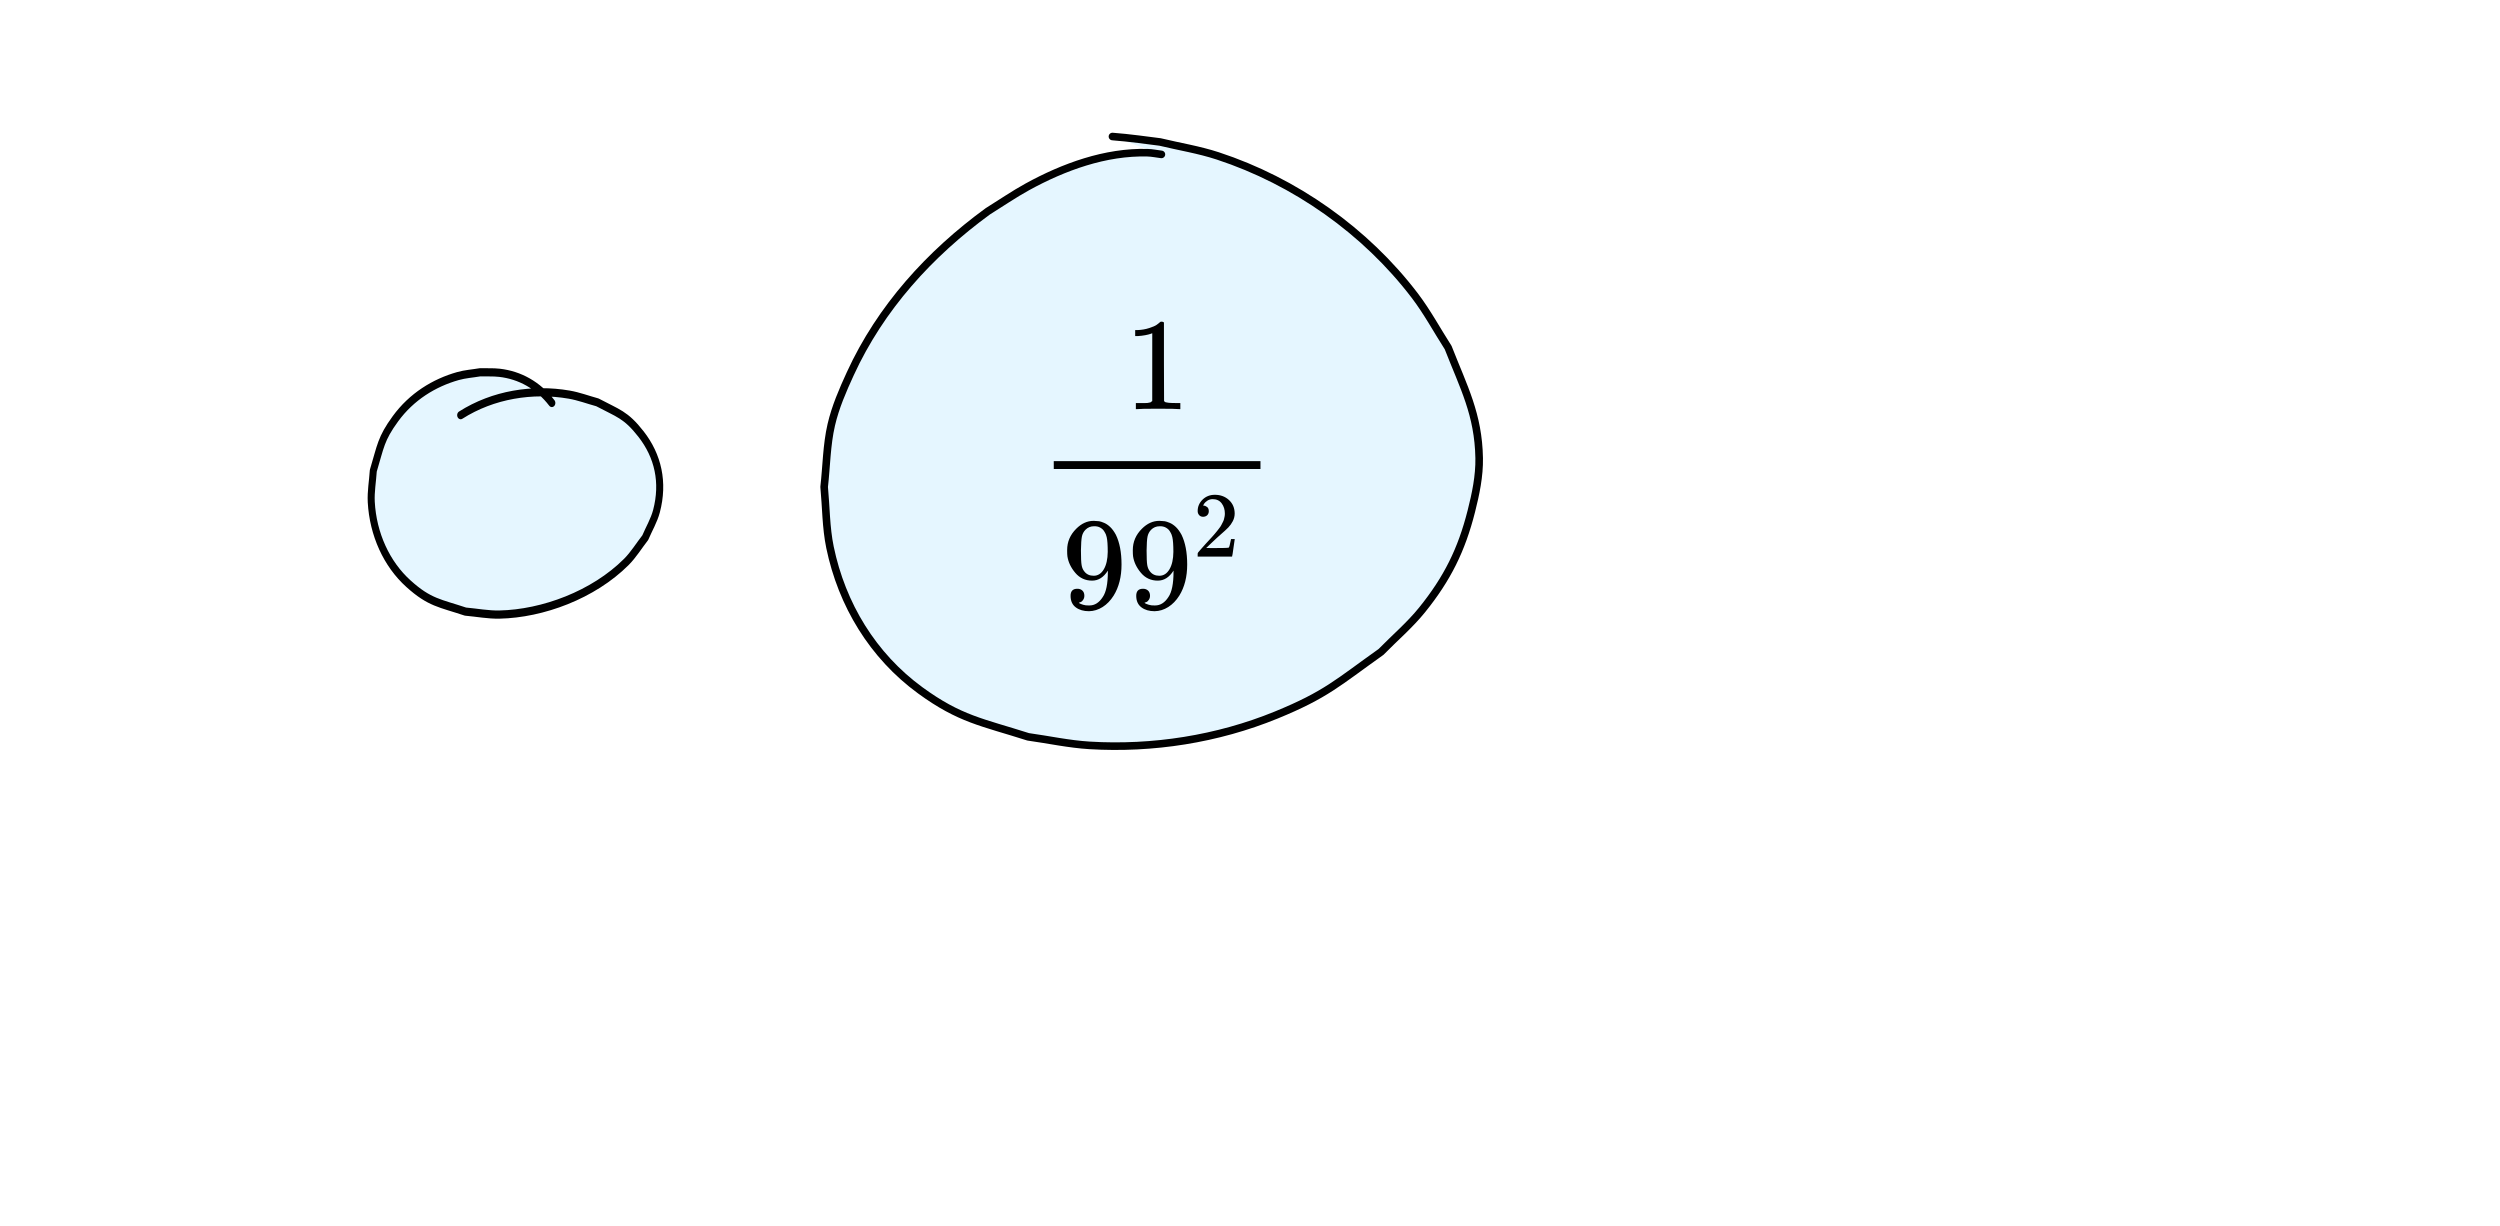
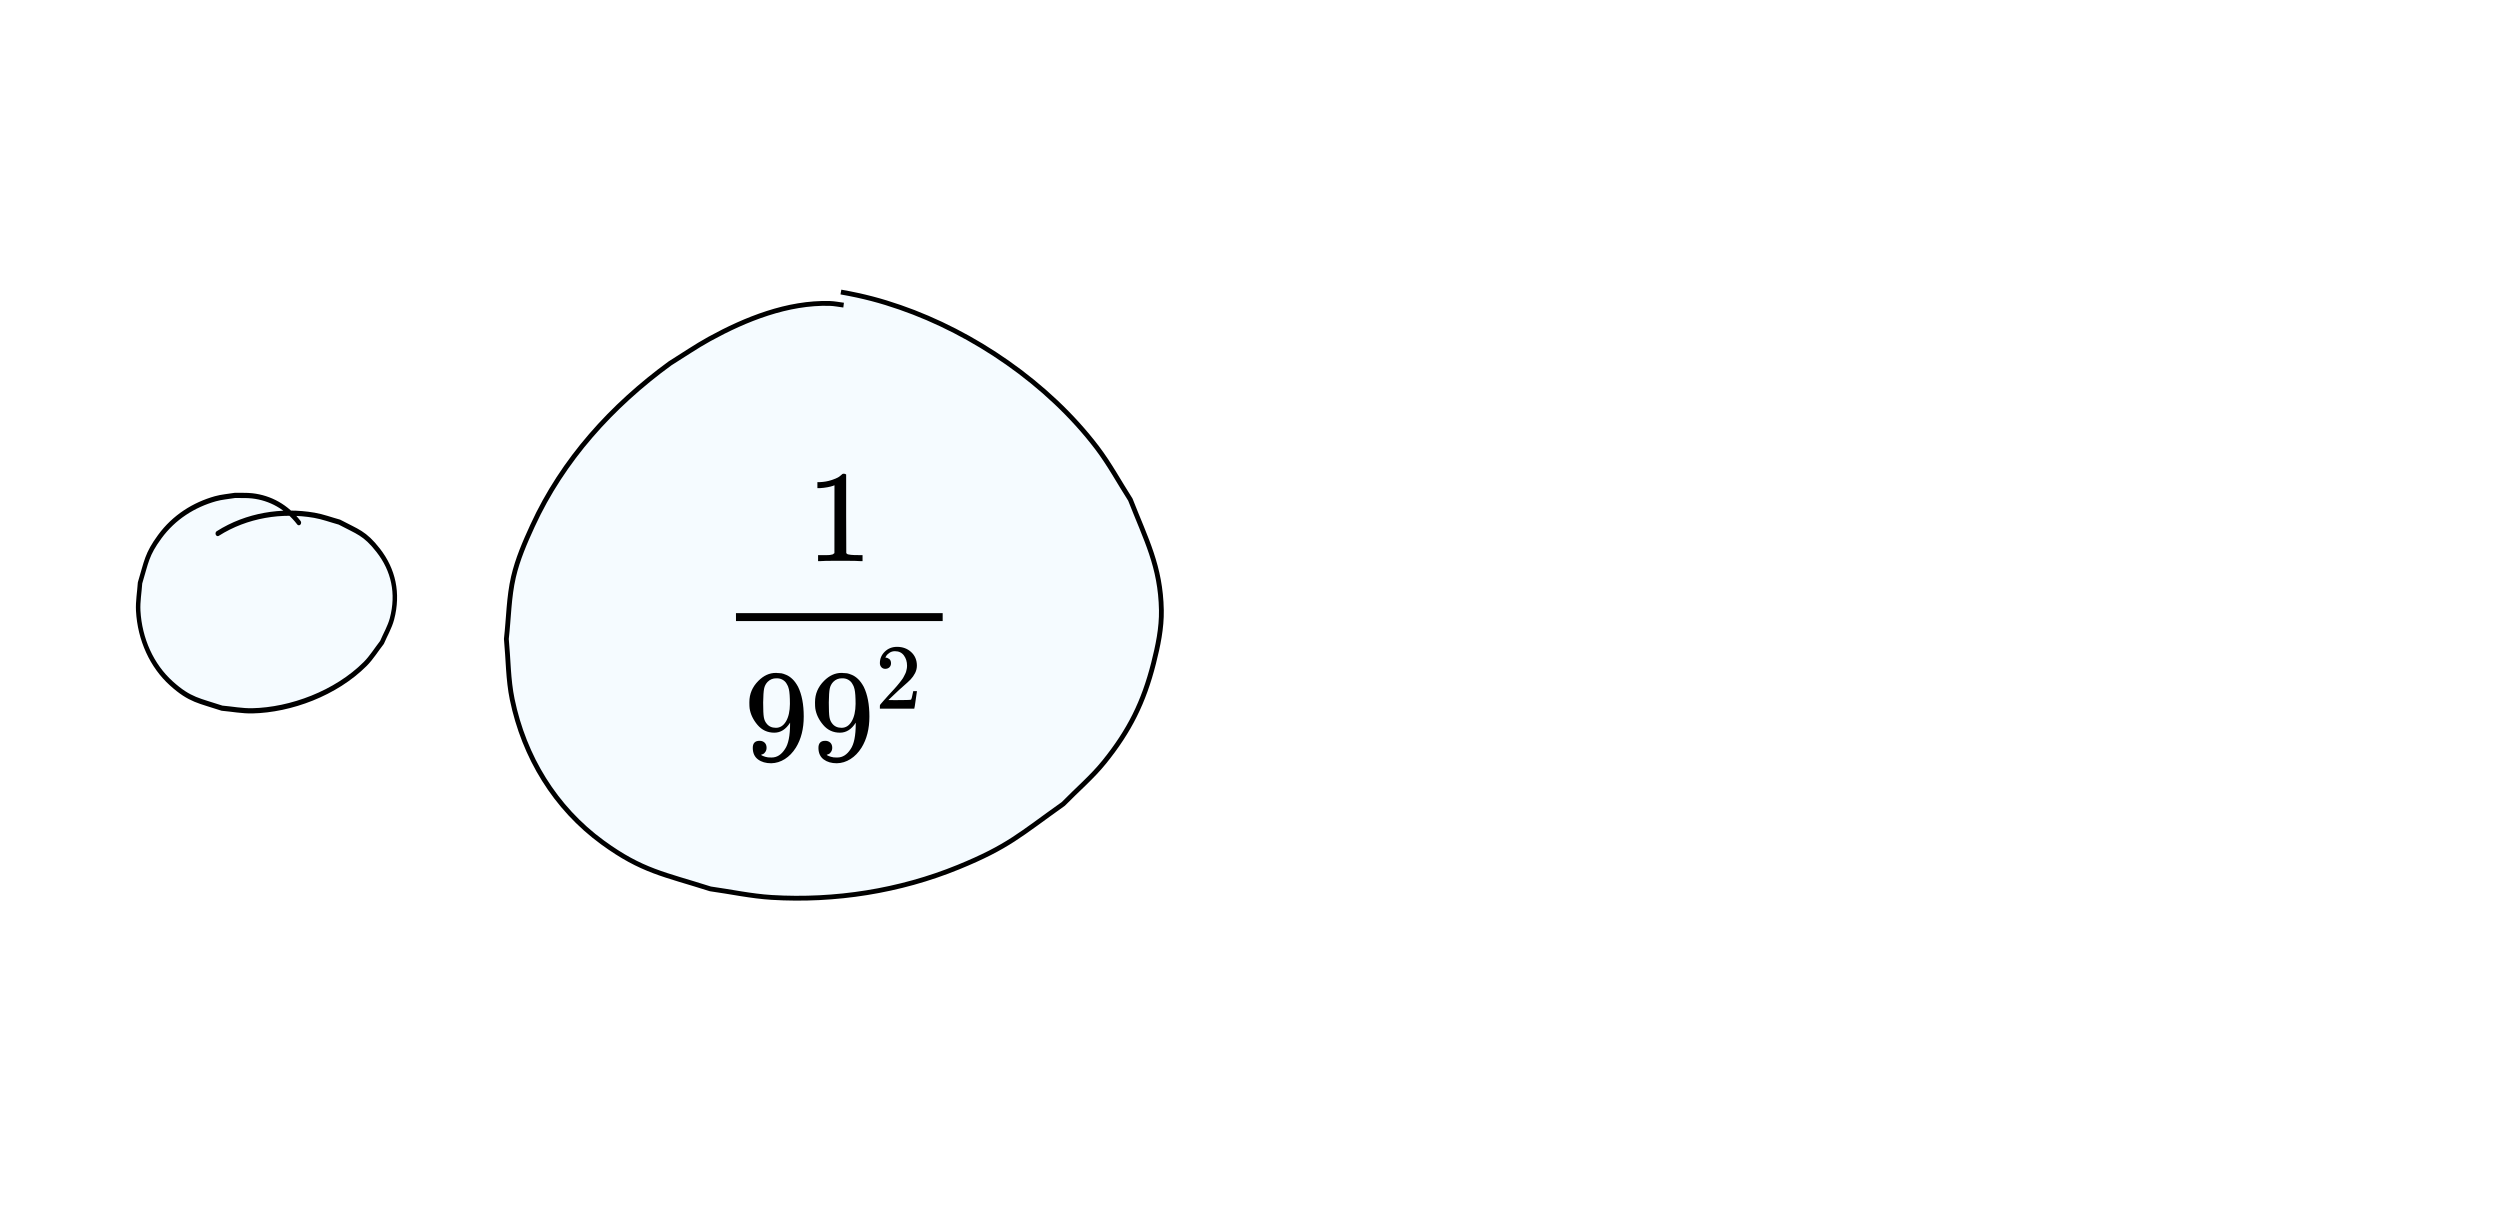
<svg xmlns="http://www.w3.org/2000/svg" width="362.474" height="177.616" viewBox="0 0 95.905 46.994">
-   <path d="M42.676 5.237c.615.045 1.434.16 1.825.209.739.178 1.494.298 2.216.535 2.963.973 5.667 2.876 7.559 5.362.477.628.852 1.327 1.278 1.991.597 1.526 1.16 2.559 1.19 4.24.012.687-.132 1.373-.301 2.039-.377 1.49-.925 2.589-1.89 3.785-.471.584-1.049 1.073-1.573 1.61-1.666 1.183-2.106 1.638-4.024 2.423-2.25.92-4.736 1.31-7.16 1.163-.79-.048-1.57-.219-2.354-.328-1.771-.565-2.618-.674-4.136-1.781-1.824-1.331-3.009-3.288-3.466-5.49-.157-.76-.15-1.545-.224-2.317.091-.793.093-1.602.273-2.38.157-.68.439-1.328.73-1.962 1.162-2.533 3.043-4.601 5.276-6.23.504-.312.992-.65 1.512-.936 1.393-.765 3-1.355 4.613-1.312.179.005.356.043.534.065" style="opacity:1;fill:#e5f6ff;fill-opacity:1;fill-rule:nonzero;stroke:#000;stroke-width:.291;stroke-linecap:round;stroke-linejoin:round;stroke-miterlimit:4;stroke-dasharray:none;stroke-dashoffset:0;stroke-opacity:1" />
+   <path d="M32.259 11.203c.866.152 1.549.337 2.267.586 2.81.972 5.667 2.901 7.559 5.387.477.628.852 1.327 1.278 1.991.597 1.526 1.16 2.559 1.19 4.24.012.687-.132 1.373-.301 2.039-.377 1.49-.925 2.589-1.89 3.785-.471.584-1.05 1.073-1.573 1.61-1.666 1.183-2.106 1.638-4.024 2.423-2.25.92-4.736 1.31-7.16 1.163-.79-.048-1.57-.219-2.354-.328-1.771-.565-2.618-.674-4.136-1.781-1.824-1.331-3.01-3.288-3.466-5.49-.157-.76-.15-1.545-.224-2.317.09-.793.093-1.602.273-2.38.157-.68.439-1.328.73-1.962 1.162-2.533 3.043-4.601 5.276-6.23.504-.312.992-.65 1.512-.936 1.393-.765 3-1.406 4.613-1.363.179.005.356.043.534.065" style="opacity:1;fill:#f5fbff;fill-opacity:1;fill-rule:nonzero;stroke:#000;stroke-width:.185;stroke-linecap:butt;stroke-linejoin:round;stroke-miterlimit:4;stroke-dasharray:none;stroke-dashoffset:0;stroke-opacity:1" />
  <path d="M58.517-23.622c1.944-.17.916-.137 3.085-.06.641.1 1.292.148 1.923.298 2.59.615 5.024 2.037 6.809 4.013.45.498.819 1.065 1.228 1.598.616 1.252 1.169 2.088 1.313 3.512.058.582-.016 1.175-.112 1.752-.216 1.29-.603 2.262-1.34 3.345-.359.53-.816.985-1.224 1.477-1.333 1.123-1.675 1.54-3.25 2.342A14.039 14.039 0 0 1 60.94-3.85c-.676.015-1.35-.074-2.026-.111-1.547-.354-2.275-.386-3.645-1.218-1.645-1-2.791-2.576-3.336-4.412-.188-.633-.237-1.3-.355-1.95.021-.679-.034-1.365.064-2.037.085-.589.279-1.158.482-1.717.809-2.232 2.263-4.12 4.047-5.66.406-.3.798-.623 1.219-.902 1.13-.748 2.457-1.362 3.83-1.44.154-.009.307.01.46.017" style="opacity:1;fill:#d5f6ff;fill-opacity:1;fill-rule:nonzero;stroke:#000;stroke-width:.291;stroke-linecap:round;stroke-linejoin:round;stroke-miterlimit:4;stroke-dasharray:none;stroke-dashoffset:0;stroke-opacity:1" />
  <path d="M28.37-18.24c-.564.654-.948 1.453-1.22 2.267-.098.292-.171.592-.256.888-.06.33-.14.659-.182.992-.182 1.456-.016 2.97.64 4.296.173.349.406.664.609.996.269.296.51.62.807.889.954.864 2.163 1.422 3.418 1.68 1.226.25 1.606.16 2.858.116.5-.092 1.007-.148 1.499-.276a11.862 11.862 0 0 0 5.486-3.232c.358-.373.658-.798.988-1.198.247-.428.535-.835.742-1.284.578-1.249.79-2.627.474-3.979-.274-1.174-.569-1.45-1.205-2.455-.337-.356-.645-.742-1.012-1.067-1.551-1.376-3.737-2.345-5.77-2.709-.532-.095-1.075-.113-1.613-.17-.524.035-1.053.019-1.572.104a7.338 7.338 0 0 0-2.788 1.057c-.672.426-1.452 1.154-1.961 1.774-.237.289-.426.614-.639.921l-.033-.053v0c.214-.308.405-.634.644-.924.513-.623 1.297-1.35 1.974-1.778a7.394 7.394 0 0 1 2.804-1.059c.521-.084 1.053-.068 1.58-.103.539.057 1.084.076 1.618.171 2.04.367 4.233 1.338 5.79 2.718.37.327.679.714 1.018 1.07.642 1.012.939 1.29 1.217 2.47.325 1.378.102 2.791-.49 4.063-.21.45-.499.858-.748 1.287-.331.4-.633.826-.994 1.2a11.917 11.917 0 0 1-5.507 3.237c-.493.129-1.003.185-1.505.277-1.257.044-1.639.134-2.87-.119-1.263-.258-2.478-.819-3.439-1.688-.298-.27-.542-.595-.813-.893-.555-.906-.726-1.052-1.032-2.075-.423-1.408-.358-2.883-.038-4.301.086-.297.16-.598.258-.89.276-.82.664-1.624 1.235-2.28l.028.06zm-3.813-23.915c-.82 1.034-1.146 2.221-1.288 3.384-.063.511-.136 1.026-.088 1.539.064.69.282 1.37.424 2.056.292.714.512 1.444.876 2.142.666 1.274 1.618 2.628 2.907 3.676 1.03.837 2.27 1.508 3.86 1.758.68.106 1.395.03 2.092.045.696-.167 1.442-.257 2.09-.5 3.397-1.275 5.275-4.075 6.269-6.501.287-.702.453-1.425.68-2.137.108-.612.266-1.22.324-1.836.209-2.2-.337-4.489-1.706-6.493-.331-.485-.767-.933-1.15-1.4-.477-.386-.897-.808-1.43-1.158-1.485-.976-3.373-1.567-5.453-1.559-1.785.007-2.27.266-3.9.715-.591.283-1.23.524-1.772.85a9.252 9.252 0 0 0-3.795 4.32c-.612 1.418-.637 2.182-.854 3.617l-.024 1.384-.132-.047v0l.03-1.39c.222-1.439.25-2.207.868-3.63.714-1.643 1.933-3.204 3.839-4.345.548-.328 1.194-.57 1.791-.855 1.652-.454 2.142-.714 3.95-.721 2.103-.008 4.016.586 5.522 1.572.537.351.962.776 1.444 1.164.387.469.827.919 1.162 1.406 1.393 2.028 1.954 4.395 1.735 6.623-.06.616-.22 1.226-.33 1.84-.23.714-.397 1.439-.687 2.142-1.008 2.446-2.908 5.257-6.338 6.536-.659.245-1.417.336-2.125.504-.709-.015-1.436.062-2.127-.047-1.61-.251-2.865-.927-3.91-1.772-1.285-1.04-2.273-2.423-2.93-3.69-.38-.733-.608-1.5-.912-2.25-.14-.689-.356-1.373-.419-2.067-.046-.515.028-1.032.092-1.546.147-1.172.48-2.368 1.313-3.408l.102.08zM8.584-18.843c-1.37.678-2.413 1.86-3.174 3.166-.23.396-.416.816-.625 1.224-.157.468-.357.925-.473 1.405-.354 1.458-.324 3.093.554 4.382.727 1.066 1.338 1.214 2.43 1.785.557.087 1.108.281 1.67.26 2.37-.087 4.91-1.502 6.638-3.03a16.77 16.77 0 0 0 2.094-2.247c.615-.787 1.084-1.678 1.626-2.517.333-.86.739-1.693.998-2.577.533-1.818.734-3.796-.448-5.418a3.518 3.518 0 0 0-1.008-.924c-.395-.24-.867-.318-1.301-.478-.511-.028-1.022-.109-1.534-.086-2.12.095-3.907.942-5.488 2.347-1.404 1.247-1.768 2.003-2.76 3.515l-.07-.106v0c1.003-1.517 1.372-2.277 2.788-3.527 1.597-1.412 3.406-2.265 5.543-2.357.52-.022 1.039.06 1.558.091.444.164.927.245 1.33.49.4.243.756.569 1.032.945 1.226 1.67.996 3.73.44 5.601-.264.887-.674 1.724-1.012 2.586-.546.842-1.019 1.735-1.638 2.524a16.884 16.884 0 0 1-2.109 2.256c-1.747 1.54-4.307 2.955-6.699 3.039-.572.02-1.13-.178-1.696-.267-1.115-.583-1.732-.732-2.477-1.817-.942-1.373-.926-3.018-.549-4.564.119-.484.322-.942.483-1.413.211-.41.4-.833.633-1.23.774-1.319 1.838-2.522 3.235-3.19l.01.132zm64.775-8.584c-.272.141-.553.265-.814.424-2.345 1.43-4.487 3.23-6.003 5.549-.531.811-.925 1.704-1.387 2.557-.213.958-.593 1.894-.64 2.875-.077 1.658.533 3.829 1.427 5.232.457.719 1.061 1.347 1.708 1.902 1.67 1.434 2.344 1.395 4.412 2.014.948-.007 1.907.12 2.844-.02 2.5-.378 4.098-1.245 6.158-2.704.9-.637 1.764-1.339 2.527-2.134 1.694-1.765 1.983-2.673 3.038-4.743.324-1.992.732-2.737-.119-4.711-1.152-2.673-3.896-4.273-6.638-4.83-1.114-.228-2.269-.17-3.403-.254-3.92.314-2.067-.038-5.576.972l-.015-.123v0c3.53-1.01 1.667-.659 5.604-.97 1.142.085 2.303.028 3.424.256 2.77.565 5.535 2.18 6.706 4.876.888 2.043.445 2.8.093 4.883-1.068 2.078-1.36 2.985-3.067 4.757-.768.796-1.635 1.5-2.54 2.138-2.075 1.463-3.683 2.333-6.2 2.71-.944.141-1.91.012-2.867.018-2.088-.626-2.766-.586-4.452-2.032-.654-.56-1.264-1.195-1.728-1.92-.96-1.503-1.515-3.631-1.425-5.402.05-.986.437-1.926.656-2.89.466-.855.863-1.75 1.398-2.565 1.526-2.325 3.677-4.132 6.032-5.567.264-.16.547-.286.82-.428l.027.13zm-97.176 5.273c-.702 1.293-.981 2.778-1.103 4.233-.054.64-.117 1.285-.076 1.926.056.865.242 1.716.363 2.573.25.893.438 1.806.75 2.68.57 1.594 1.385 3.29 2.488 4.6.882 1.047 1.942 1.888 3.304 2.2.581.133 1.193.037 1.79.056.595-.209 1.234-.322 1.788-.626C-11.606-6.107-10-9.61-9.148-12.647c.246-.878.388-1.782.582-2.674.092-.765.228-1.527.278-2.297.178-2.752-.289-5.617-1.46-8.125-.284-.607-.657-1.167-.985-1.751-.408-.483-.768-1.011-1.223-1.45-1.271-1.221-2.887-1.96-4.667-1.95-1.528.009-1.943.332-3.338.894-.506.355-1.053.656-1.516 1.063-1.616 1.42-2.646 3.364-3.248 5.406-.524 1.776-.545 2.73-.73 4.526l-.021 1.732-.113-.059v0l.025-1.738c.19-1.801.214-2.762.743-4.543.611-2.055 1.654-4.01 3.286-5.437.469-.41 1.022-.713 1.533-1.07 1.413-.567 1.832-.893 3.379-.902 1.8-.01 3.437.733 4.726 1.967.46.44.824.971 1.236 1.457.331.586.708 1.15.994 1.759 1.193 2.538 1.673 5.5 1.486 8.287-.052.772-.19 1.535-.284 2.303-.196.893-.339 1.8-.587 2.68-.863 3.06-2.489 6.579-5.424 8.179-.564.307-1.212.42-1.818.63-.607-.019-1.23.078-1.821-.058-1.378-.315-2.452-1.16-3.346-2.218-1.1-1.301-1.945-3.031-2.507-4.617-.326-.918-.52-1.877-.78-2.815-.12-.863-.305-1.718-.36-2.587-.039-.644.024-1.291.08-1.934.125-1.467.41-2.963 1.123-4.265l.088.1z" style="display:inline;opacity:1;fill:#000;fill-opacity:1;fill-rule:nonzero;stroke:#000;stroke-width:.291;stroke-linecap:round;stroke-linejoin:round;stroke-miterlimit:4;stroke-dasharray:none;stroke-dashoffset:0;stroke-opacity:1" transform="translate(5.991 4.324)" />
  <path d="M70.318-47.17c2.214-.009 1.049-.068 3.493.224.715.172 1.446.288 2.145.517 2.869.94 5.486 2.777 7.317 5.178.462.606.826 1.282 1.238 1.923.578 1.473 1.124 2.47 1.152 4.094.012.663-.128 1.326-.291 1.97-.366 1.438-.896 2.5-1.83 3.655-.456.564-1.015 1.036-1.523 1.554-1.613 1.143-2.039 1.582-3.896 2.34a15.921 15.921 0 0 1-6.93 1.124c-.766-.047-1.52-.212-2.28-.317-1.715-.546-2.534-.65-4.004-1.72-1.766-1.286-2.913-3.175-3.355-5.302-.152-.734-.145-1.492-.217-2.238.088-.766.09-1.546.264-2.297.152-.657.425-1.283.706-1.895 1.126-2.447 2.947-4.444 5.109-6.017.488-.302.96-.628 1.463-.904 1.349-.74 2.905-1.308 4.466-1.267.173.004.345.041.517.062" style="opacity:1;fill:#d5f6ff;fill-opacity:1;fill-rule:nonzero;stroke:#000;stroke-width:.291;stroke-linecap:round;stroke-linejoin:round;stroke-miterlimit:4;stroke-dasharray:none;stroke-dashoffset:0;stroke-opacity:1" />
-   <g style="stroke-width:1.147;fill:#e5f6ff;fill-opacity:1">
-     <path d="M41.49 22.835c1.548-.844 3.425-1.092 5.156-.837.455.067.895.21 1.343.315.972.445 1.344.492 2.072 1.292.816.897 1.095 1.972.736 3.143-.118.383-.355.72-.533 1.08-.299.329-.56.698-.897.988-1.572 1.348-3.983 2.11-6.03 2.148-.542.01-1.08-.08-1.62-.121-1.205-.346-1.706-.36-2.707-1.136a4.576 4.576 0 0 1-1.77-3.332c-.025-.425.065-.85.097-1.274.35-.994.355-1.3 1.053-2.12.765-.899 1.837-1.465 2.973-1.74.341-.083.695-.102 1.043-.153.31.007.62-.01.927.02.966.095 1.841.505 2.49 1.23" style="opacity:1;fill:#e5f6ff;fill-opacity:1;fill-rule:nonzero;stroke:#000;stroke-width:.334;stroke-linecap:round;stroke-linejoin:round;stroke-miterlimit:4;stroke-dasharray:none;stroke-dashoffset:0;stroke-opacity:1" transform="matrix(.80712 0 0 .94106 -15.815 -5.563)" />
+   <g style="fill:#f5fbff;fill-opacity:1;stroke-width:.208;stroke-dasharray:none">
+     <path d="M41.49 22.835c1.548-.844 3.425-1.092 5.156-.837.455.067.895.21 1.343.315.972.445 1.344.492 2.072 1.292.816.897 1.095 1.972.736 3.143-.118.383-.355.72-.533 1.08-.299.329-.56.698-.897.988-1.572 1.348-3.983 2.11-6.03 2.148-.542.01-1.08-.08-1.62-.121-1.205-.346-1.706-.36-2.707-1.136a4.576 4.576 0 0 1-1.77-3.332c-.025-.425.065-.85.097-1.274.35-.994.355-1.3 1.053-2.12.765-.899 1.837-1.465 2.973-1.74.341-.083.695-.102 1.043-.153.31.007.62-.01.927.02.966.095 1.841.505 2.49 1.23" style="opacity:1;fill:#f5fbff;fill-opacity:1;fill-rule:nonzero;stroke:#000;stroke-width:.239;stroke-linecap:round;stroke-linejoin:round;stroke-miterlimit:4;stroke-dasharray:none;stroke-dashoffset:0;stroke-opacity:1" transform="matrix(.71805 0 0 .83672 -21.438 1.36)" />
  </g>
  <g style="stroke-width:1.062">
    <path d="M40.723 23.368c.255-.178.493-.384.766-.533 1.55-.844 3.426-1.092 5.157-.837.455.067.895.21 1.343.315.972.445 1.344.492 2.072 1.292.816.897 1.095 1.972.736 3.143-.118.383-.355.72-.533 1.08-.299.329-.56.698-.897.988-1.572 1.348-3.983 2.11-6.03 2.148-.542.01-1.08-.08-1.62-.121-1.205-.346-1.706-.36-2.707-1.136a4.576 4.576 0 0 1-1.77-3.332c-.025-.425.065-.85.097-1.274.35-.994.355-1.3 1.053-2.12.765-.899 1.837-1.465 2.973-1.74.341-.083.695-.102 1.043-.153.31.007.62-.01.927.02.966.095 1.841.505 2.49 1.23" style="opacity:1;fill:#d5f6ff;fill-opacity:1;fill-rule:nonzero;stroke:#000;stroke-width:.309;stroke-linecap:round;stroke-linejoin:round;stroke-miterlimit:4;stroke-dasharray:none;stroke-dashoffset:0;stroke-opacity:1" transform="matrix(.94153 0 0 .94106 -55.783 -2.823)" />
  </g>
  <path d="M-23.692 42.388c.595.043 1.387.154 1.766.201.715.172 1.447.288 2.146.517 2.868.94 5.486 2.777 7.317 5.179.462.606.825 1.281 1.238 1.922.577 1.473 1.123 2.47 1.152 4.094.011.664-.128 1.326-.292 1.97-.365 1.438-.895 2.5-1.83 3.655-.455.564-1.015 1.036-1.523 1.554-1.612 1.143-2.038 1.583-3.895 2.34a15.921 15.921 0 0 1-6.93 1.124c-.766-.046-1.52-.211-2.28-.317-1.715-.546-2.535-.65-4.005-1.72-1.766-1.286-2.912-3.175-3.354-5.302-.153-.734-.145-1.492-.218-2.238.089-.766.09-1.546.265-2.297.152-.657.424-1.283.706-1.895 1.125-2.447 2.947-4.444 5.108-6.017.488-.301.96-.628 1.464-.904 1.348-.739 2.905-1.308 4.465-1.267.174.005.345.042.518.062" style="opacity:1;fill:#d5f6ff;fill-opacity:1;fill-rule:nonzero;stroke:#000;stroke-width:.291;stroke-linecap:round;stroke-linejoin:round;stroke-miterlimit:4;stroke-dasharray:none;stroke-dashoffset:0;stroke-opacity:1" />
  <path d="M38.973 83.028c1.393 1.265 3.729.822 4.916.24 2.938-1.442 3.157-5.079 1.606-7.34-1.166-1.699-3.484-2.433-5.538-1.92-2.442.61-4.386 2.56-4.607 4.985-.1 1.105.459 2.182 1.193 2.83.928.817 2.068 1.28 3.207 1.118" style="display:inline;fill:#e5f6ff;fill-opacity:1;stroke:#000;stroke-width:.318;stroke-linejoin:round;stroke-miterlimit:2;stroke-dasharray:none;stroke-dashoffset:0" />
-   <path d="M40.425 17.992h7.929v-.303h-7.93zm3.778-5.209-.066.025q-.07.025-.201.05t-.292.035h-.096v-.231h.096q.236-.01.438-.076.201-.065.282-.12.08-.056.141-.112.01-.015.06-.015.046 0 .086.03v1.507l.005 1.511q.035.035.06.045.026.01.122.02.095.01.312.01h.13v.232h-.055q-.105-.015-.8-.015-.686 0-.791.015h-.06v-.231h.322q.08 0 .125-.005.046-.005.081-.016.035-.01.04-.01.005 0 .03-.025.026-.025.03-.02zM42.5 21.89q-.242.384-.604.384-.393 0-.645-.298-.252-.297-.303-.634-.01-.081-.01-.202v-.04q0-.469.348-.816.302-.303.665-.303h.03q.02 0 .04.005h.02q.061 0 .127.01.065.01.186.061.12.05.237.161.116.111.216.297.217.444.217 1.139 0 .705-.302 1.194-.177.282-.423.438-.247.156-.524.161-.308 0-.504-.146-.197-.146-.202-.433-.005-.287.267-.282.111 0 .187.07.075.071.075.197 0 .09-.045.156t-.08.08q-.036.016-.066.026l-.02.005q0 .01.035.03.035.02.131.05.096.03.212.026h.03q.302 0 .509-.323.196-.282.196-.977zm-.544.197q.242 0 .388-.247.146-.247.151-.67 0-.393-.04-.564-.01-.05-.03-.1-.02-.051-.071-.132-.05-.08-.151-.136-.1-.055-.237-.05-.191 0-.327.136-.106.11-.136.262-.03.151-.036.529 0 .418.026.564.025.146.1.237.126.171.363.171zm3.063-.197q-.242.384-.605.384-.393 0-.644-.298-.252-.297-.303-.634-.01-.081-.01-.202v-.04q0-.469.348-.816.302-.303.665-.303h.03q.02 0 .04.005h.02q.06 0 .126.01t.187.061q.12.05.237.161.115.111.216.297.217.444.217 1.139 0 .705-.302 1.194-.177.282-.424.438-.246.156-.524.161-.307 0-.503-.146-.197-.146-.202-.433-.005-.287.267-.282.111 0 .187.07.075.071.075.197 0 .09-.045.156-.046.066-.08.08-.036.016-.066.026l-.02.005q0 .01.035.03.035.02.13.05.097.03.212.026h.03q.303 0 .51-.323.196-.282.196-.977zm-.544.197q.242 0 .388-.247.146-.247.15-.67 0-.393-.04-.564-.01-.05-.03-.1-.02-.051-.07-.132-.05-.08-.151-.136-.101-.055-.237-.05-.192 0-.328.136-.105.11-.136.262-.03.151-.035.529 0 .418.025.564.026.146.101.237.126.171.363.171zm1.68-2.262q-.096 0-.153-.064-.057-.064-.057-.157 0-.253.188-.438.19-.185.47-.185.325 0 .542.2.217.199.22.516 0 .153-.07.292-.072.138-.171.242-.1.103-.285.263-.129.11-.357.328l-.21.2.271.003q.56 0 .595-.018.025-.007.085-.317v-.01h.143v.01q-.004.01-.047.324-.042.314-.053.328v.01h-1.321v-.11q0-.025.021-.053.021-.029.107-.125.103-.114.178-.2l.121-.131.121-.132.103-.117q.072-.082.1-.121.029-.04.082-.107.053-.068.075-.114.021-.047.053-.104.032-.057.047-.114.014-.057.024-.106.011-.05.011-.118 0-.224-.12-.388-.122-.164-.346-.164-.118 0-.207.06-.089.061-.125.118-.035.057-.035.068 0 .003.018.003.064 0 .131.05.068.05.068.164 0 .09-.057.15t-.16.064z" />
+   <path d="M28.234 23.825h7.929v-.303h-7.93zm3.778-5.209-.066.025q-.07.025-.201.05t-.292.035h-.096v-.231h.096q.236-.01.438-.076.2-.065.282-.12.08-.056.14-.112.01-.015.06-.015.047 0 .087.03v1.507l.005 1.511q.035.035.06.045.026.01.122.02.095.01.312.01h.13v.232h-.055q-.105-.015-.8-.015-.686 0-.791.015h-.06v-.231h.322q.08 0 .125-.005.046-.005.08-.016l.04-.01q.006 0 .03-.025.027-.025.03-.02zm-1.703 9.107q-.242.384-.604.384-.393 0-.645-.298-.252-.297-.303-.634-.01-.081-.01-.202v-.04q0-.469.348-.816.302-.303.665-.303h.03q.02 0 .04.005h.02q.06 0 .127.01.065.01.186.061.12.05.237.161.116.111.216.297.217.444.217 1.139 0 .705-.302 1.194-.177.282-.423.438-.247.156-.524.161-.308 0-.504-.146-.197-.146-.202-.433-.005-.287.267-.282.11 0 .187.07.075.071.075.197 0 .09-.045.156t-.08.08q-.036.016-.066.026l-.02.005q0 .01.035.03.035.02.13.05.097.03.213.026h.03q.302 0 .509-.323.196-.282.196-.977zm-.544.197q.242 0 .388-.247.146-.247.15-.67 0-.393-.04-.564-.01-.05-.03-.1-.02-.051-.07-.132-.05-.08-.151-.136-.1-.055-.237-.05-.191 0-.327.136-.106.11-.136.262-.03.151-.036.529 0 .418.026.564.025.146.1.237.126.171.363.171zm3.063-.197q-.242.384-.605.384-.393 0-.644-.298-.252-.297-.303-.634-.01-.081-.01-.202v-.04q0-.469.348-.816.302-.303.665-.303h.03q.02 0 .04.005h.02q.06 0 .126.01t.187.061q.12.05.237.161.115.111.216.297.217.444.217 1.139 0 .705-.302 1.194-.177.282-.424.438-.246.156-.524.161-.307 0-.503-.146-.197-.146-.202-.433-.005-.287.267-.282.11 0 .187.07.075.071.075.197 0 .09-.045.156-.046.066-.08.08-.036.016-.066.026l-.02.005q0 .01.035.03.035.02.13.05.097.03.212.026h.03q.303 0 .51-.323.196-.282.196-.977zm-.544.197q.242 0 .388-.247.146-.247.15-.67 0-.393-.04-.564-.01-.05-.03-.1-.02-.051-.07-.132-.05-.08-.151-.136-.101-.055-.237-.05-.192 0-.328.136-.105.11-.136.262-.03.151-.035.529 0 .418.025.564.026.146.1.237.127.171.364.171zm1.68-2.262q-.096 0-.153-.064-.057-.064-.057-.157 0-.253.188-.438.19-.185.47-.185.325 0 .542.2.217.199.22.516 0 .153-.07.292-.072.138-.171.242-.1.103-.285.263-.13.11-.357.328l-.21.2.27.003q.56 0 .596-.018.025-.007.085-.317v-.01h.143v.01q-.004.01-.047.324-.042.314-.053.328v.01h-1.321v-.11q0-.025.02-.053.022-.029.108-.125.103-.114.178-.2l.12-.131.122-.132.103-.117q.072-.082.1-.121.029-.04.082-.107.053-.068.075-.114.02-.047.053-.104.032-.057.047-.114.014-.057.024-.106.01-.05.01-.118 0-.224-.12-.388-.121-.164-.345-.164-.118 0-.207.06-.09.061-.125.118-.035.057-.035.068 0 .003.018.003.064 0 .13.05.069.05.069.164 0 .09-.057.15t-.16.064z" />
</svg>
